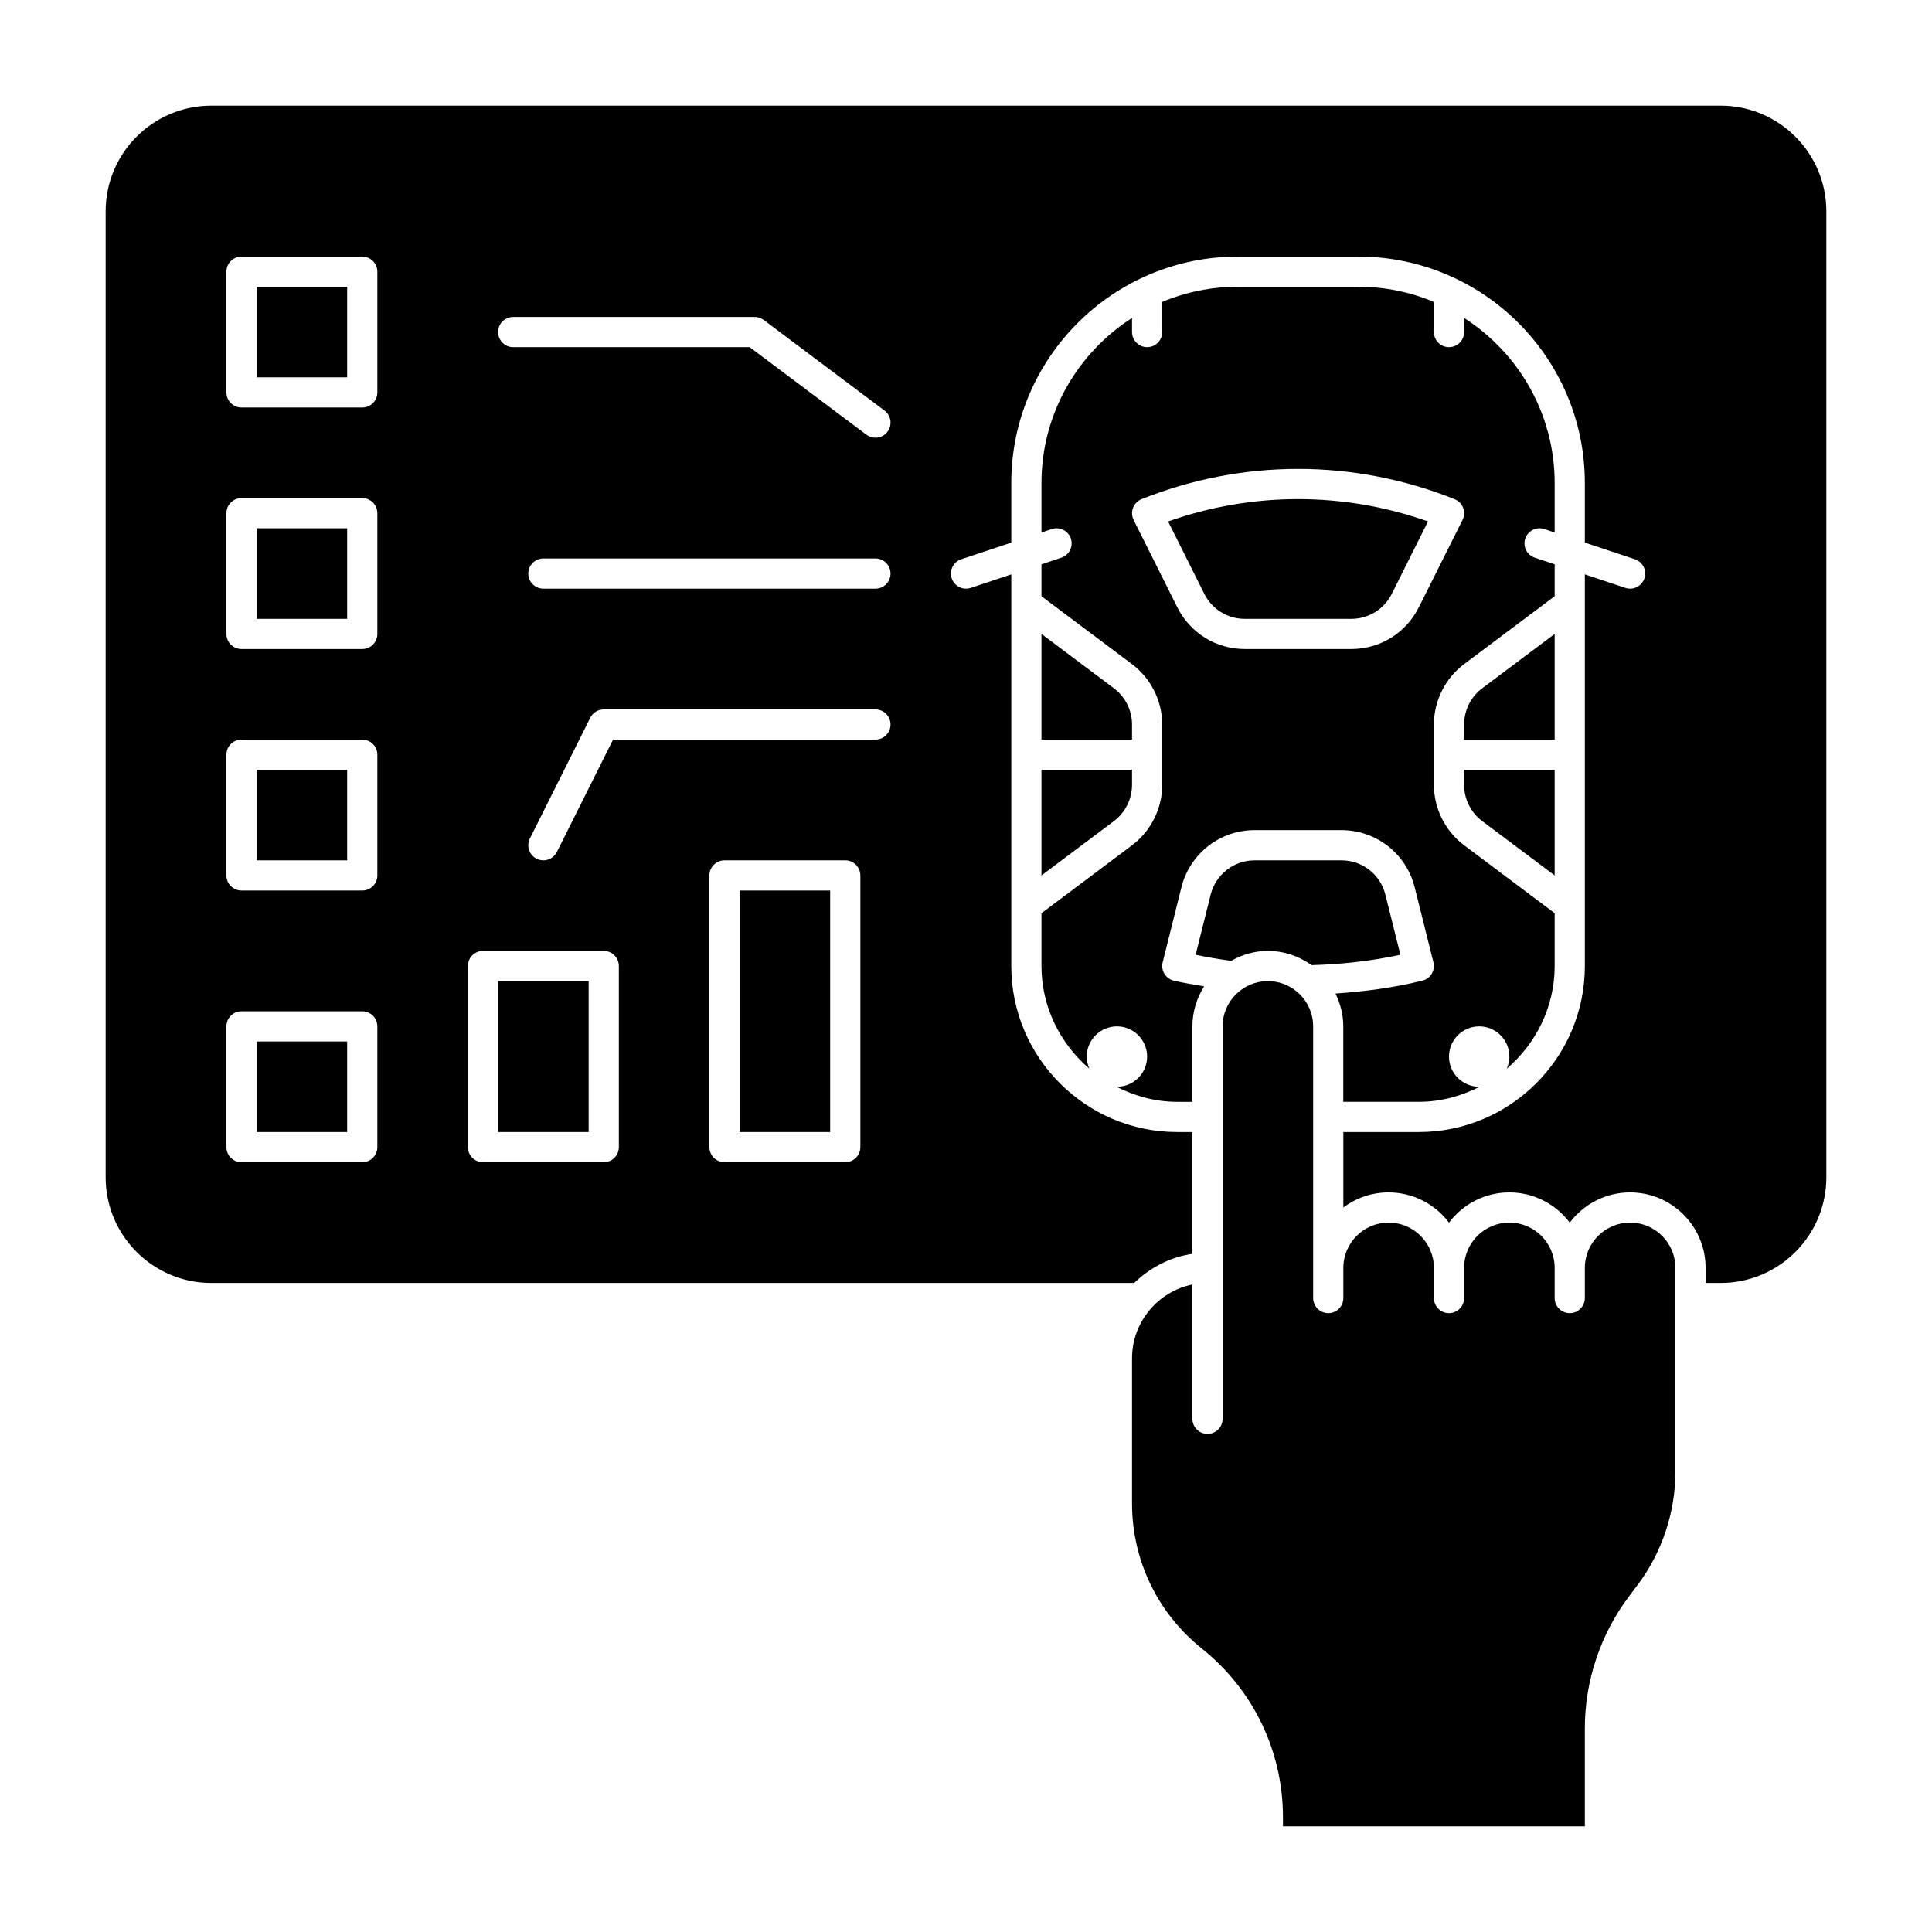
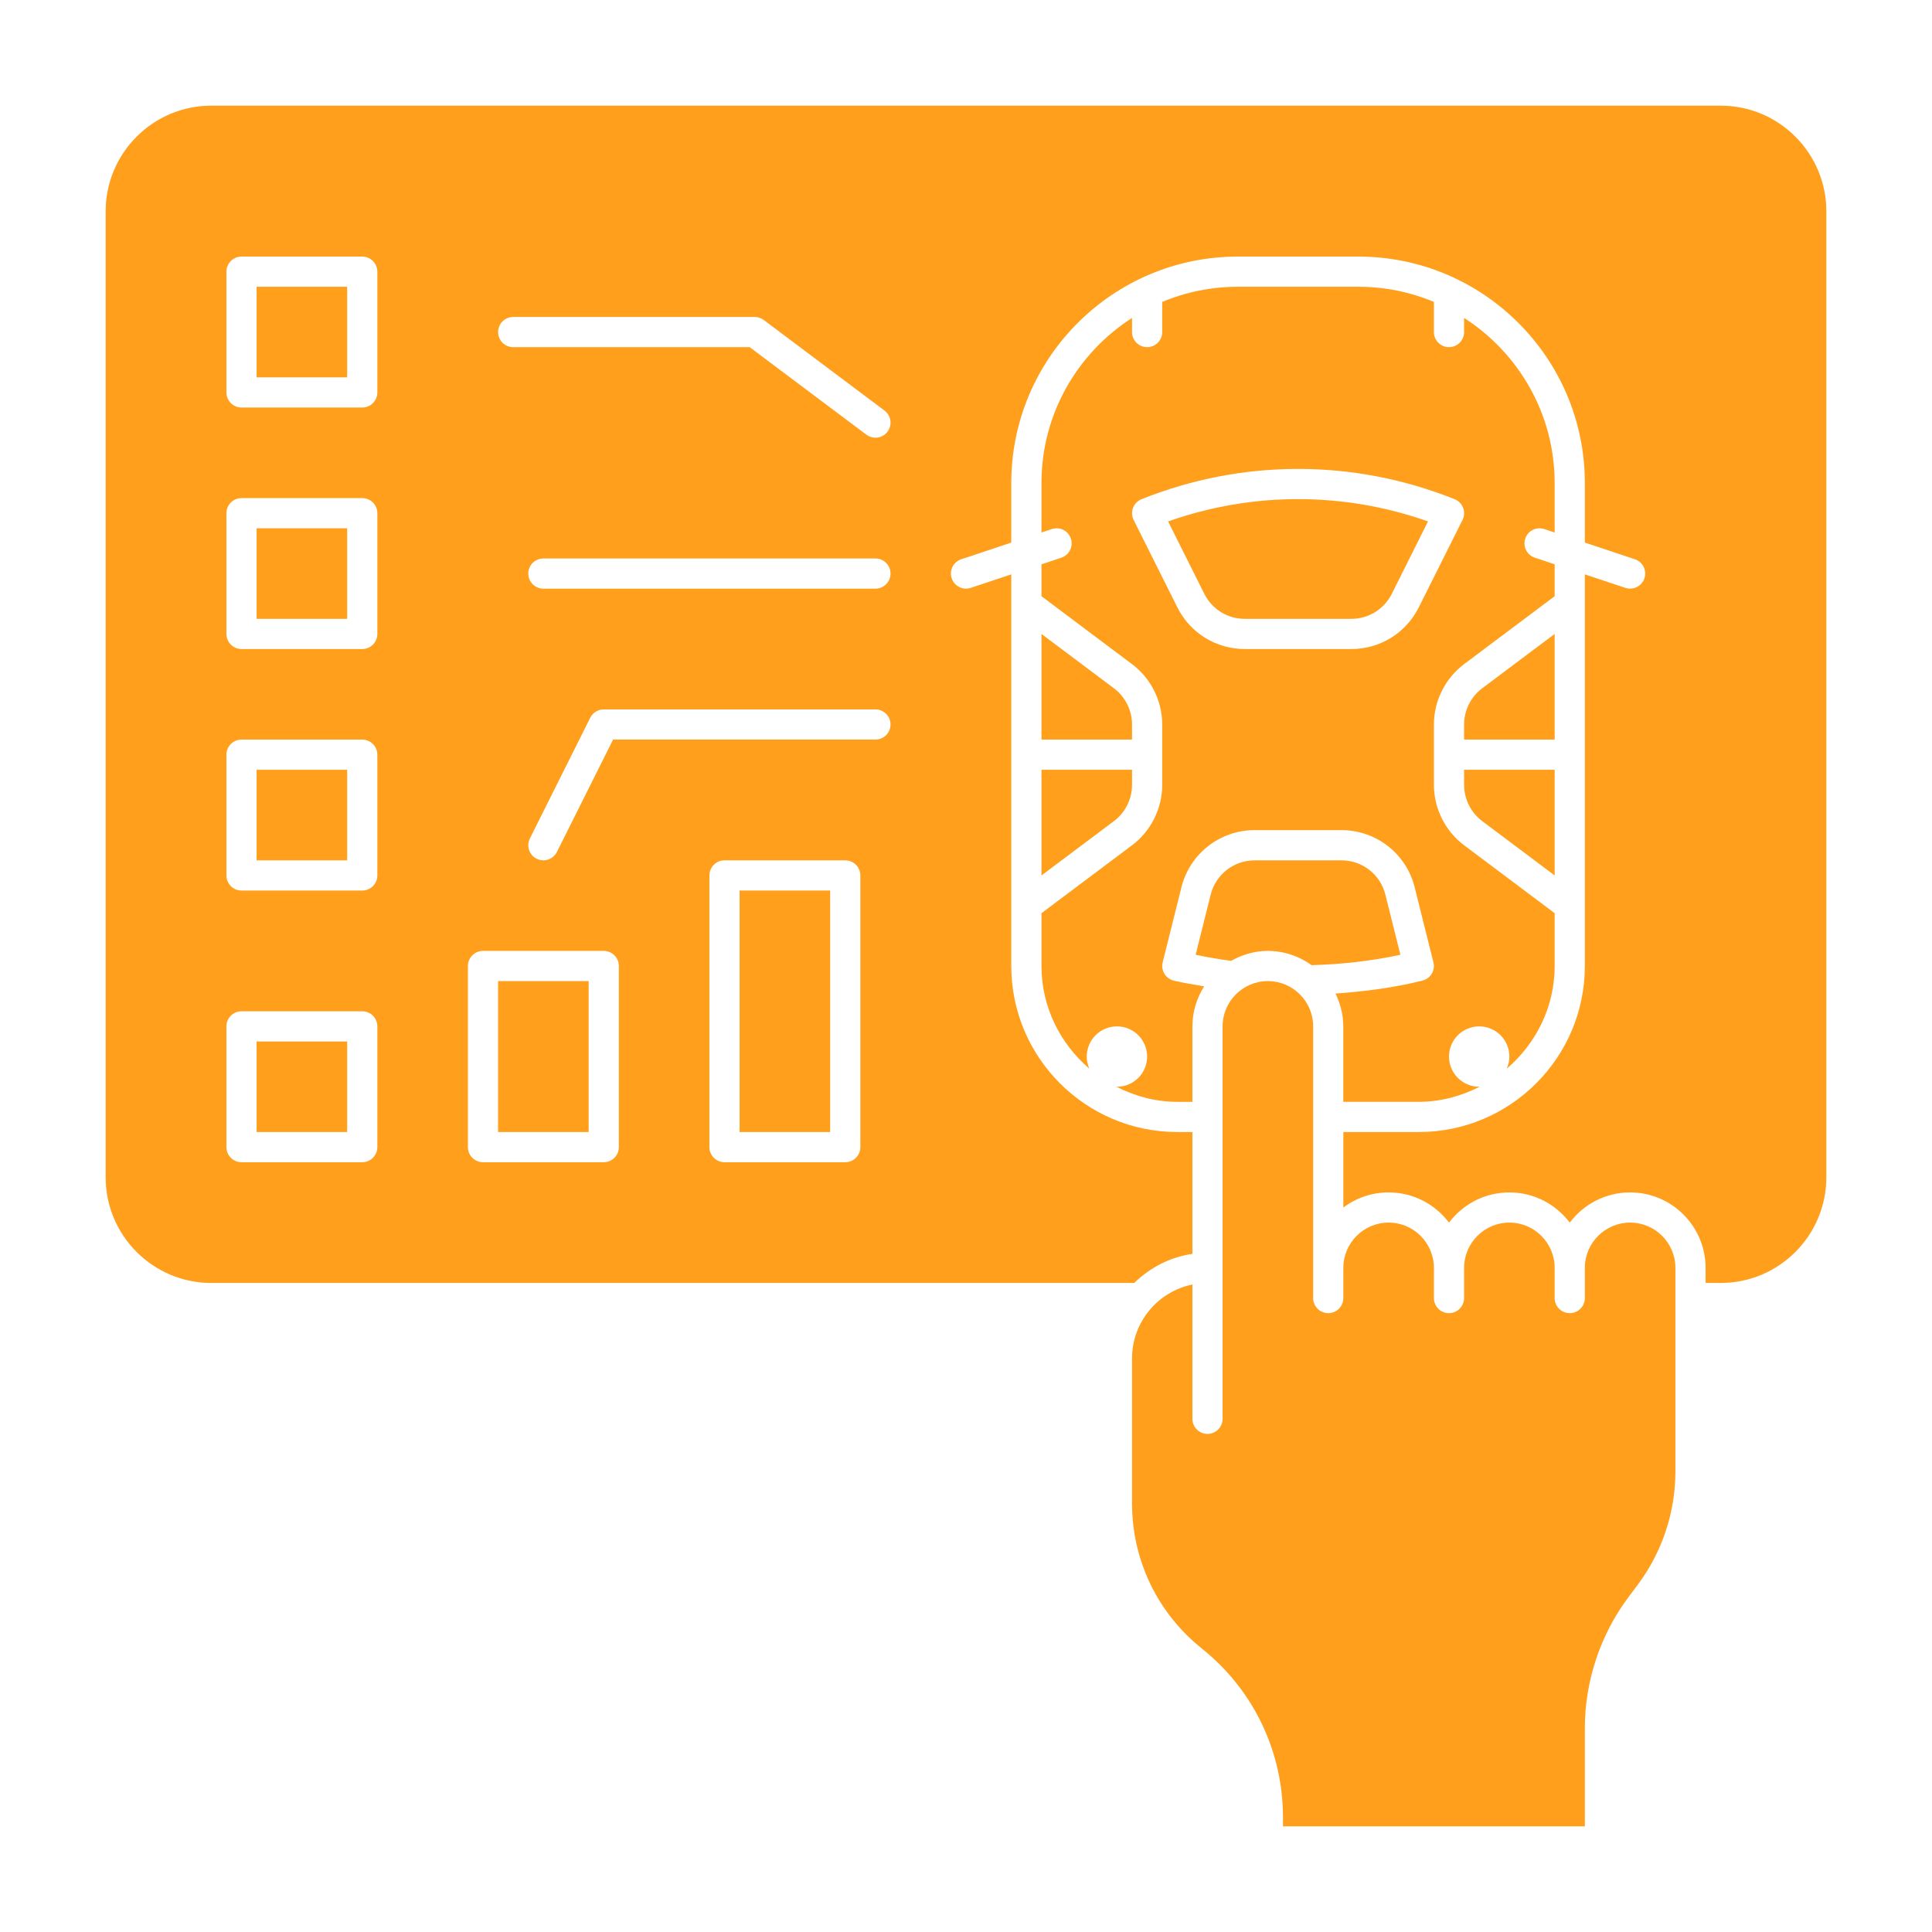
- <svg xmlns="http://www.w3.org/2000/svg" id="Glyph" height="512" viewBox="0 0 64 64" width="512">
+ <svg xmlns="http://www.w3.org/2000/svg" id="Glyph" height="512" viewBox="0 0 64 64" width="512" fill="#ff9f1c">
  <g>
    <path d="m44.438 28.5h-2.877c-.689 0-1.288.467-1.456 1.136l-.498 1.992c.382.082.777.146 1.175.202.362-.204.773-.33 1.216-.33.542 0 1.041.178 1.451.472 1-.028 1.987-.138 2.941-.344l-.498-1.992c-.165-.669-.764-1.136-1.454-1.136z" />
    <path d="m48.5 26c0 .47.224.918.6 1.2l2.4 1.8v-3.5h-3z" />
    <path d="m8.5 25.5h3v3h-3z" />
    <path d="m51.5 21-2.4 1.8c-.376.282-.6.73-.6 1.2v.5h3z" />
    <path d="m54 40.5c-.827 0-1.5.673-1.5 1.5v1c0 .276-.224.5-.5.5s-.5-.224-.5-.5v-1c0-.827-.673-1.5-1.5-1.5s-1.5.673-1.5 1.5v1c0 .276-.224.5-.5.5s-.5-.224-.5-.5v-1c0-.827-.673-1.5-1.5-1.5s-1.5.673-1.5 1.5v1c0 .276-.224.5-.5.5s-.5-.224-.5-.5v-9c0-.827-.673-1.5-1.5-1.5s-1.5.673-1.5 1.5v8 5c0 .276-.224.5-.5.5s-.5-.224-.5-.5v-4.449c-1.14.232-2 1.242-2 2.449v4.798c0 1.882.843 3.636 2.312 4.811 1.708 1.367 2.688 3.405 2.688 5.592v.299h10v-3.254c0-1.556.514-3.098 1.447-4.342l.306-.408c.804-1.072 1.247-2.401 1.247-3.742v-6.754c0-.827-.673-1.5-1.5-1.5z" />
    <path d="m8.5 17.5h3v3h-3z" />
    <path d="m41.236 20.5h3.527c.572 0 1.086-.318 1.342-.829l1.199-2.398c-2.795-.986-5.814-.986-8.609 0l1.199 2.398c.256.511.771.829 1.342.829z" />
    <path d="m37 36c-.01 0-.019-.006-.029-.006.612.313 1.295.506 2.029.506h.5v-2.5c0-.488.146-.94.389-1.326-.338-.063-.686-.109-1.01-.19-.129-.032-.239-.114-.308-.228-.068-.114-.088-.25-.056-.378l.621-2.485c.278-1.115 1.276-1.894 2.425-1.894h2.877c1.149 0 2.147.779 2.425 1.894l.621 2.485c.067.268-.096.539-.364.606-.931.233-1.9.359-2.88.429.16.33.258.695.258 1.086v2.5h2.502c.734 0 1.417-.193 2.029-.506-.01.001-.019.007-.029.007-.552 0-1-.448-1-1s.448-1 1-1 1 .448 1 1c0 .143-.032.278-.086.401.962-.826 1.586-2.036 1.586-3.401v-1.75l-3-2.25c-.626-.47-1-1.218-1-2v-2c0-.782.374-1.53 1-2l3-2.25v-1.057l-.658-.219c-.262-.087-.403-.37-.316-.632s.368-.403.632-.316l.342.114v-1.64c0-2.295-1.199-4.311-3-5.468v.468c0 .276-.224.5-.5.5s-.5-.224-.5-.5v-.998c-.77-.323-1.614-.502-2.5-.502h-4c-.886 0-1.73.179-2.5.502v.998c0 .276-.224.5-.5.5s-.5-.224-.5-.5v-.468c-1.801 1.157-3 3.173-3 5.468v1.64l.342-.114c.265-.087.545.054.632.316s-.054.545-.316.632l-.658.22v1.057l3 2.25c.626.47 1 1.218 1 2v2c0 .782-.374 1.53-1 2l-3 2.25v1.749c0 1.365.624 2.575 1.586 3.401-.054-.123-.086-.258-.086-.401 0-.552.448-1 1-1s1 .448 1 1-.448 1-1 1zm.553-18.776c-.062-.125-.07-.271-.02-.401.05-.131.152-.234.282-.287 3.344-1.337 7.027-1.337 10.371 0 .13.052.232.156.282.287s.042.276-.02.401l-1.448 2.894c-.427.852-1.283 1.382-2.236 1.382h-3.527c-.953 0-1.81-.529-2.236-1.382z" />
    <path d="m37.5 24c0-.47-.224-.918-.6-1.2l-2.4-1.8v3.5h3z" />
    <path d="m34.5 29 2.4-1.8c.376-.282.6-.73.6-1.2v-.5h-3z" />
    <path d="m8.5 34.5h3v3h-3z" />
    <path d="m16.5 32.5h3v5h-3z" />
    <path d="m24.5 29.5h3v8h-3z" />
    <path d="m57 3.5h-50c-1.93 0-3.5 1.57-3.5 3.5v32c0 1.93 1.57 3.5 3.5 3.5h30.572c.518-.503 1.181-.857 1.928-.964v-4.036h-.5c-3.033 0-5.5-2.467-5.5-5.5v-12.973l-1.342.447c-.053.018-.106.026-.158.026-.209 0-.404-.132-.474-.342-.087-.262.054-.545.316-.632l1.658-.553v-1.973c0-4.136 3.364-7.5 7.5-7.5h4c4.136 0 7.5 3.364 7.5 7.5v1.973l1.658.553c.262.087.403.37.316.632-.07.21-.265.342-.474.342-.052 0-.105-.008-.158-.026l-1.342-.447v12.973c0 3.033-2.467 5.5-5.5 5.5h-2.5v2.501c.418-.314.938-.501 1.5-.501.817 0 1.543.394 2 1.001.457-.607 1.183-1.001 2-1.001s1.543.394 2 1.001c.457-.607 1.183-1.001 2-1.001 1.378 0 2.5 1.122 2.5 2.5v.5h.5c1.93 0 3.5-1.57 3.5-3.5v-32c0-1.93-1.57-3.5-3.5-3.5zm-40 7h8c.108 0 .213.035.3.1l4 3c.221.166.266.479.1.7-.098.131-.248.2-.4.2-.104 0-.209-.033-.299-.1l-3.867-2.9h-7.834c-.276 0-.5-.224-.5-.5s.224-.5.5-.5zm-4.5 27.5c0 .276-.224.5-.5.5h-4c-.276 0-.5-.224-.5-.5v-4c0-.276.224-.5.5-.5h4c.276 0 .5.224.5.5zm0-9c0 .276-.224.5-.5.5h-4c-.276 0-.5-.224-.5-.5v-4c0-.276.224-.5.5-.5h4c.276 0 .5.224.5.5zm0-8c0 .276-.224.5-.5.5h-4c-.276 0-.5-.224-.5-.5v-4c0-.276.224-.5.5-.5h4c.276 0 .5.224.5.5zm0-8c0 .276-.224.5-.5.5h-4c-.276 0-.5-.224-.5-.5v-4c0-.276.224-.5.5-.5h4c.276 0 .5.224.5.5zm8 25c0 .276-.224.5-.5.5h-4c-.276 0-.5-.224-.5-.5v-6c0-.276.224-.5.5-.5h4c.276 0 .5.224.5.5zm8 0c0 .276-.224.5-.5.5h-4c-.276 0-.5-.224-.5-.5v-9c0-.276.224-.5.5-.5h4c.276 0 .5.224.5.5zm.5-13.5h-8.691l-1.862 3.724c-.088.175-.264.276-.447.276-.075 0-.151-.017-.223-.053-.247-.124-.347-.424-.224-.671l2-4c.085-.169.257-.276.447-.276h9c.276 0 .5.224.5.5s-.224.5-.5.5zm0-5h-11c-.276 0-.5-.224-.5-.5s.224-.5.5-.5h11c.276 0 .5.224.5.5s-.224.5-.5.5z" />
    <path d="m8.5 9.5h3v3h-3z" />
  </g>
</svg>
